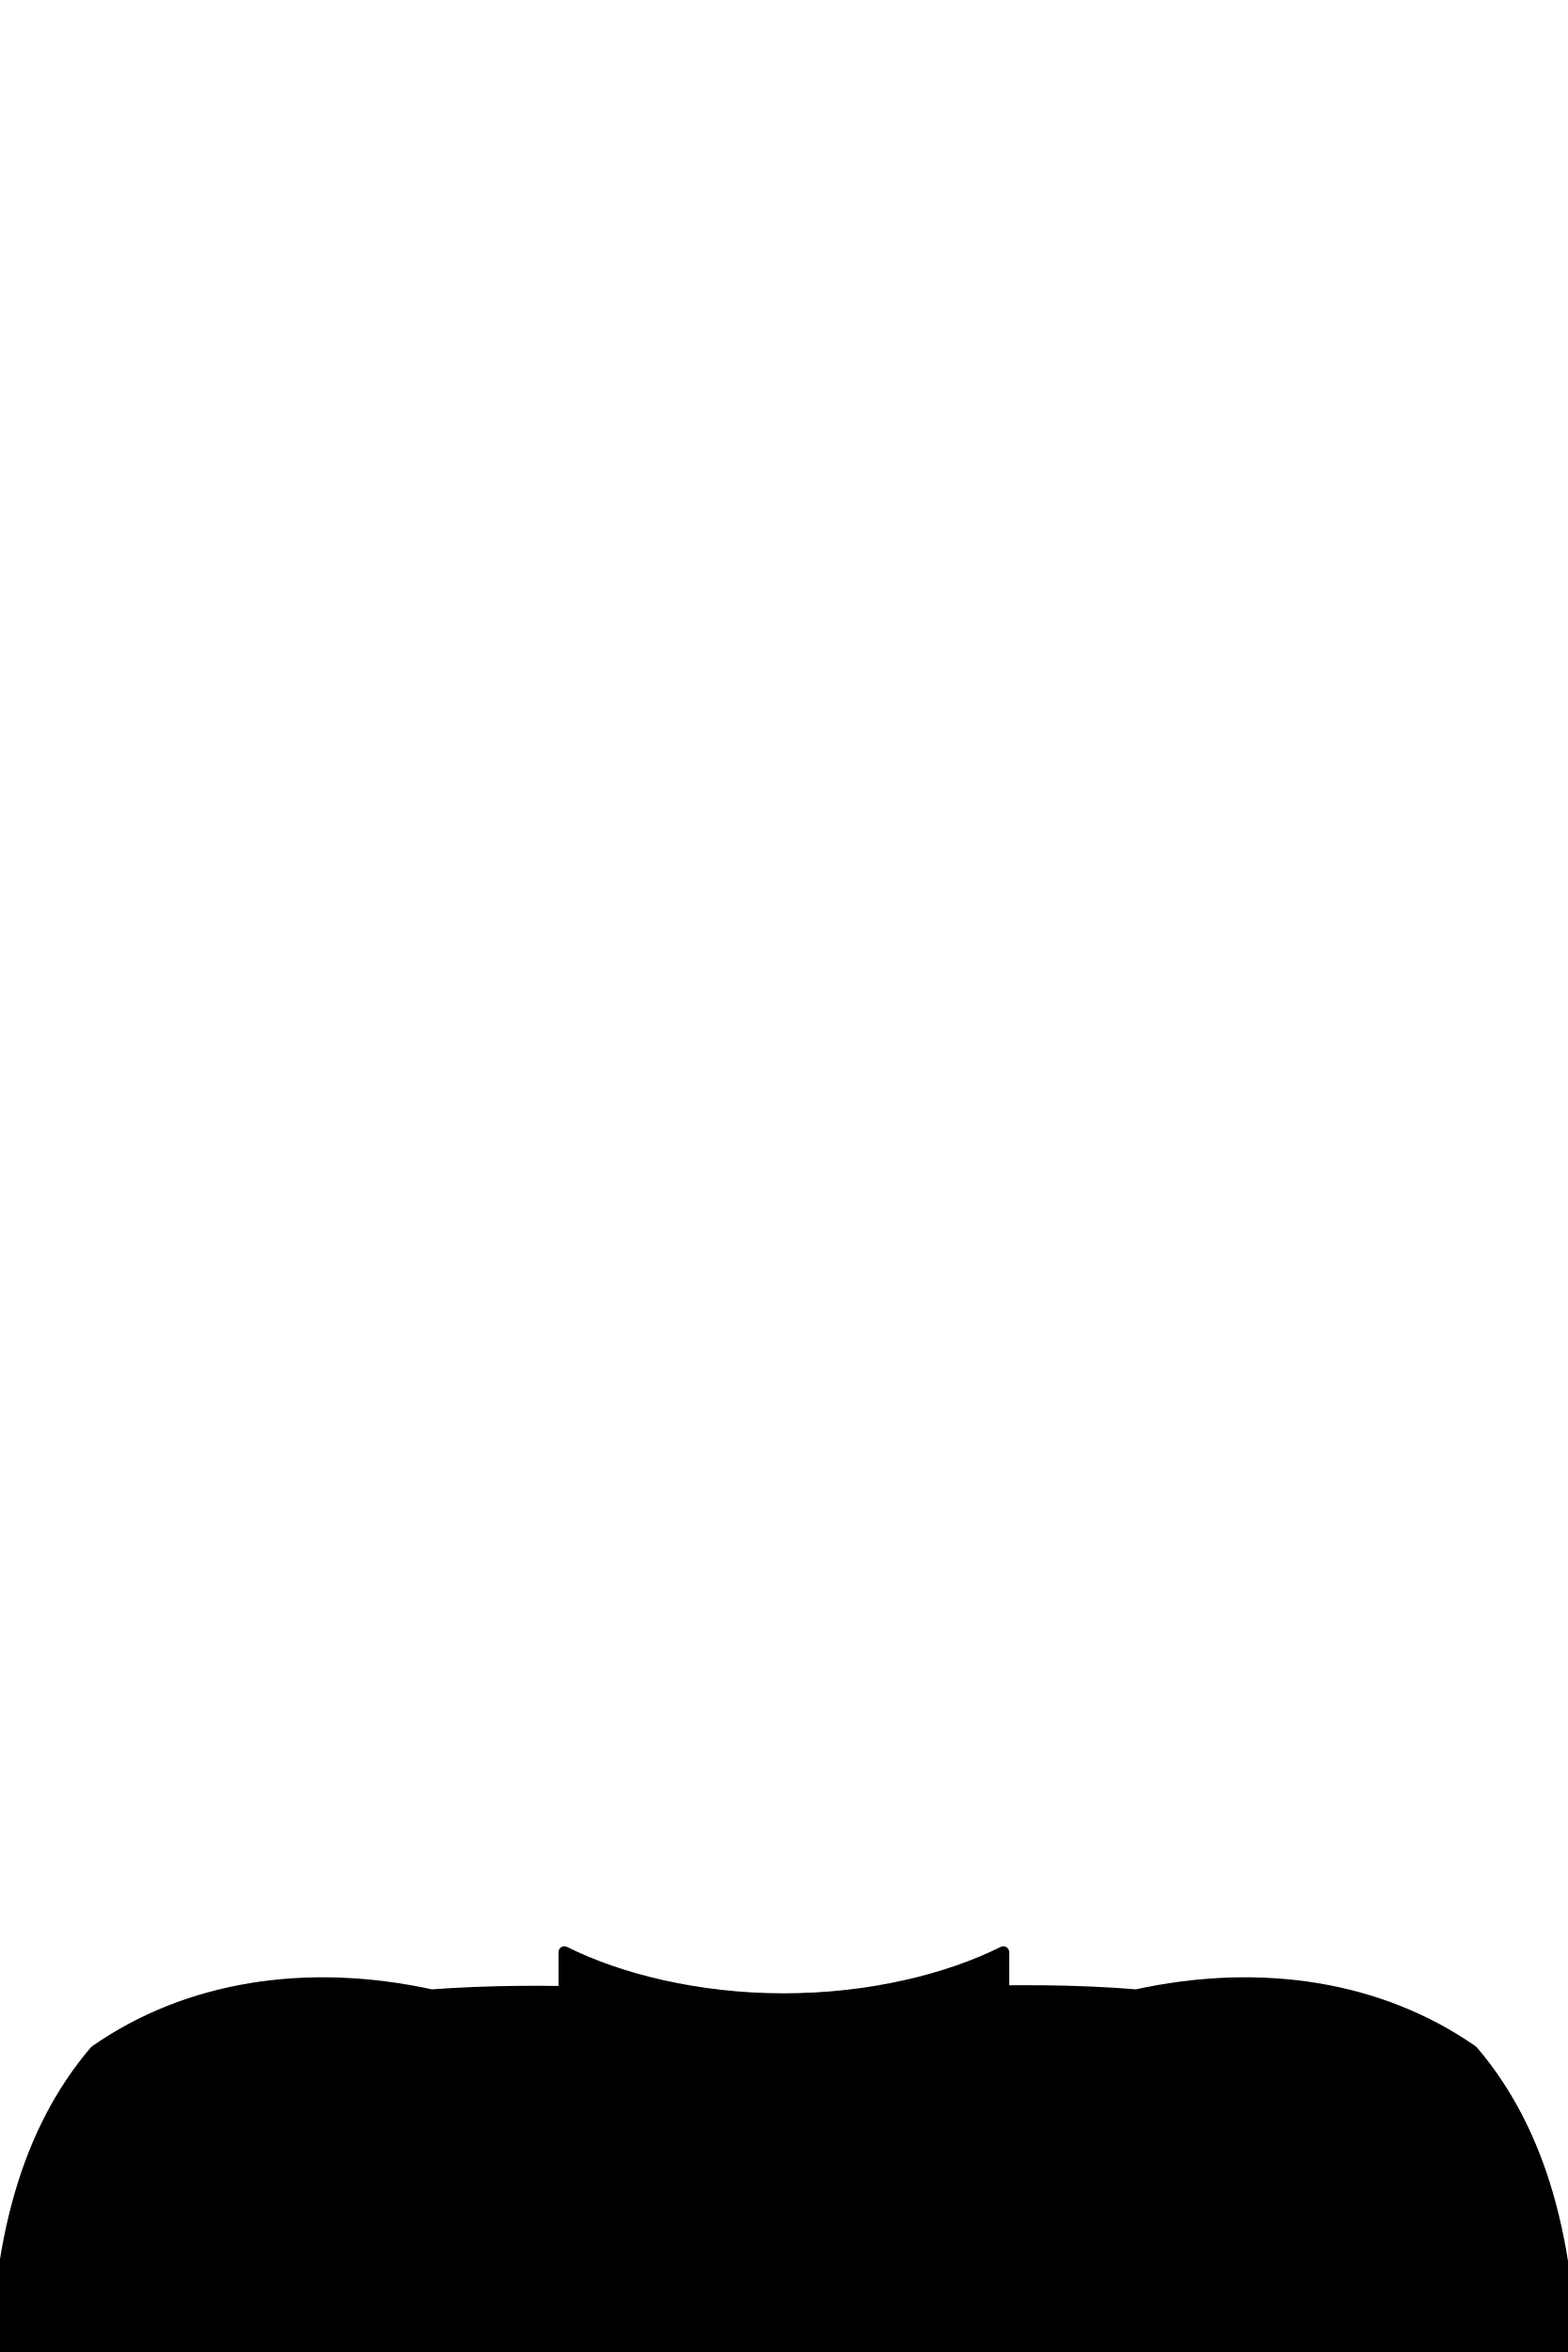
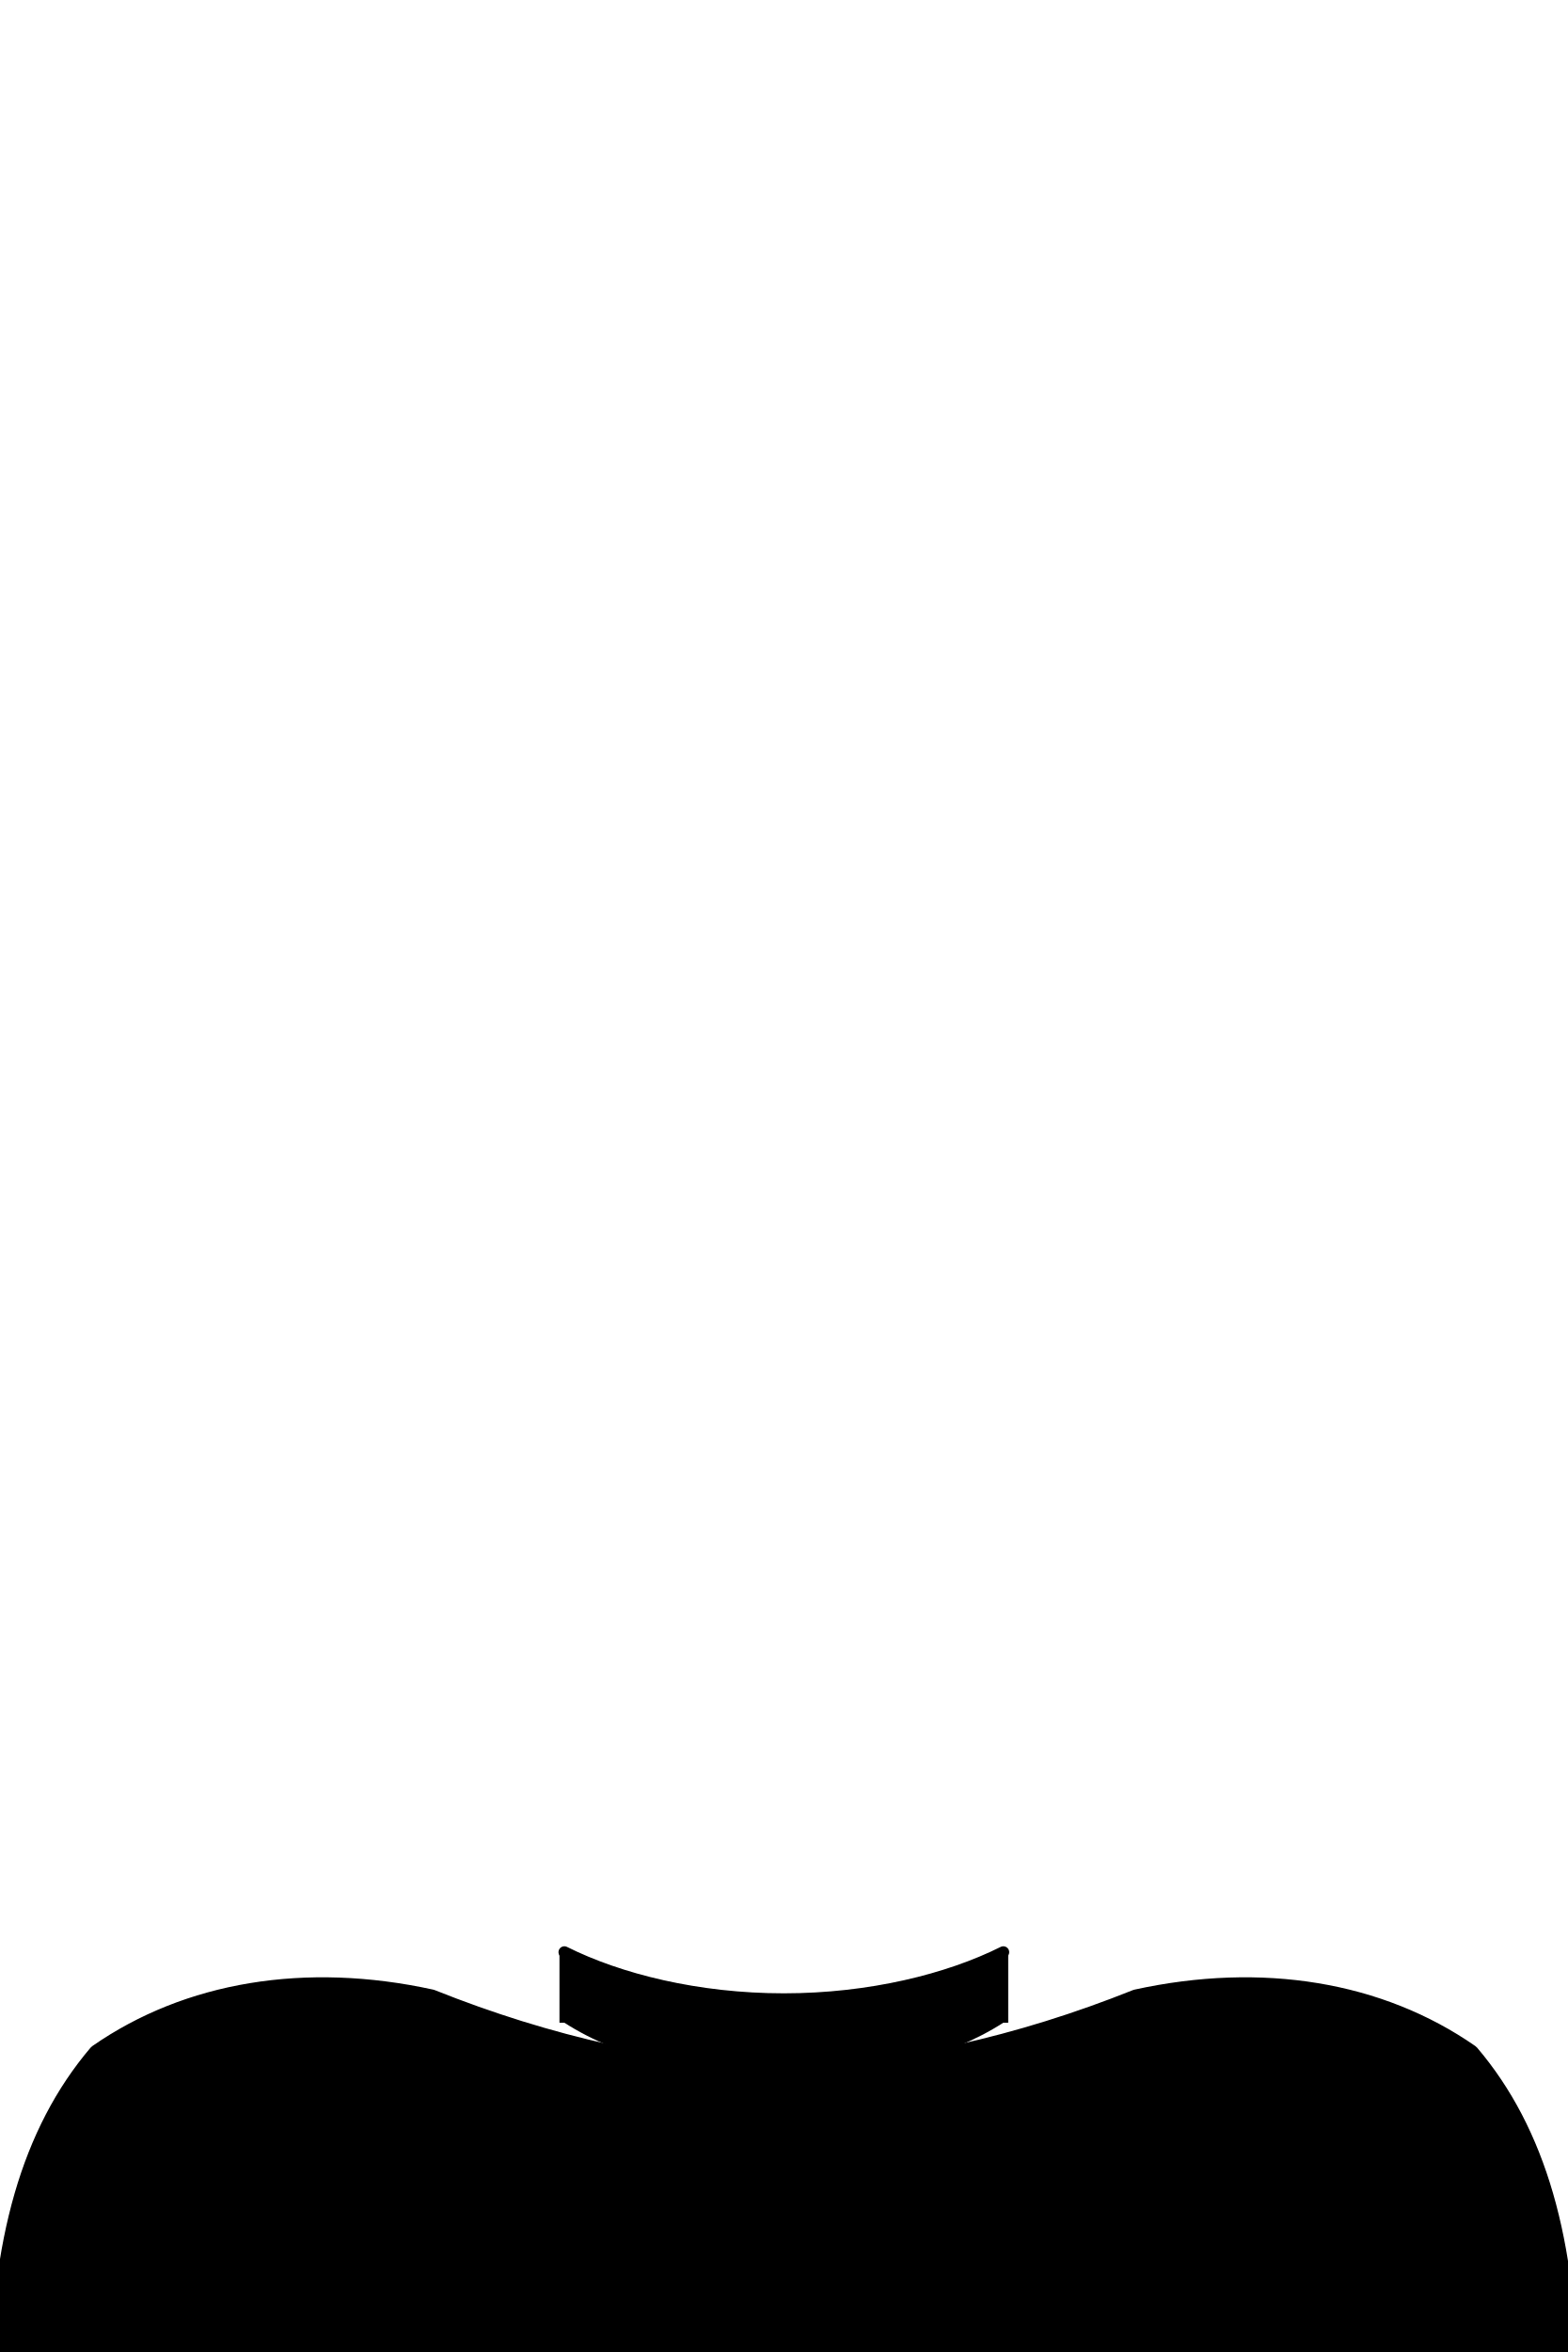
<svg xmlns="http://www.w3.org/2000/svg" viewBox="0 0 400 600" width="400" height="600">
  <g id="mockneck">
-     <path d="m 0,610 c 0,-38 8,-66 25,-86 23,-16 53,-21 85,-14 30.993,-2.238 56.026,0.124 86.026,1.457 30,-1.333 62.98,-4.027 93.974,-1.457 32,-7 62,-2 85,14 17,20 25,48 25,86 z" fill="$[primary]" stroke="#000000" stroke-width="5" stroke-linejoin="round" />
-     <path d="m 144,516 c 14,9 34,14 56,14 22,0 42,-5 56,-14 v -18 c -14,7 -34,12 -56,12 -22,0 -42,-5 -56,-12 z" fill="$[primary]" stroke="#000000" stroke-width="3" stroke-linejoin="round" />
+     <path d="M0,610 C0,572 8,544 25,524 C48,508 78,503 110,510 Q155,528 200,530 Q245,528 290,510 C322,503 352,508 375,524 C392,544 400,572 400,610 Z" fill="$[primary]" stroke="#000" stroke-width="5" stroke-linejoin="round" />
+     <path d="m 144,516 c 14,9 34,14 56,14 22,0 42,-5 56,-14 v -18 c -14,7 -34,12 -56,12 -22,0 -42,-5 -56,-12 z" fill="$[primary]" />
+     <path d="M256,498 C242,505 222,510 200,510 C178,510 158,505 144,498" fill="none" stroke="#000" stroke-width="3" stroke-linecap="round" />
+     <line x1="144" y1="516" x2="144" y2="498" stroke="#000" stroke-width="2.5" />
+     <line x1="256" y1="516" x2="256" y2="498" stroke="#000" stroke-width="2.5" />
  </g>
</svg>
